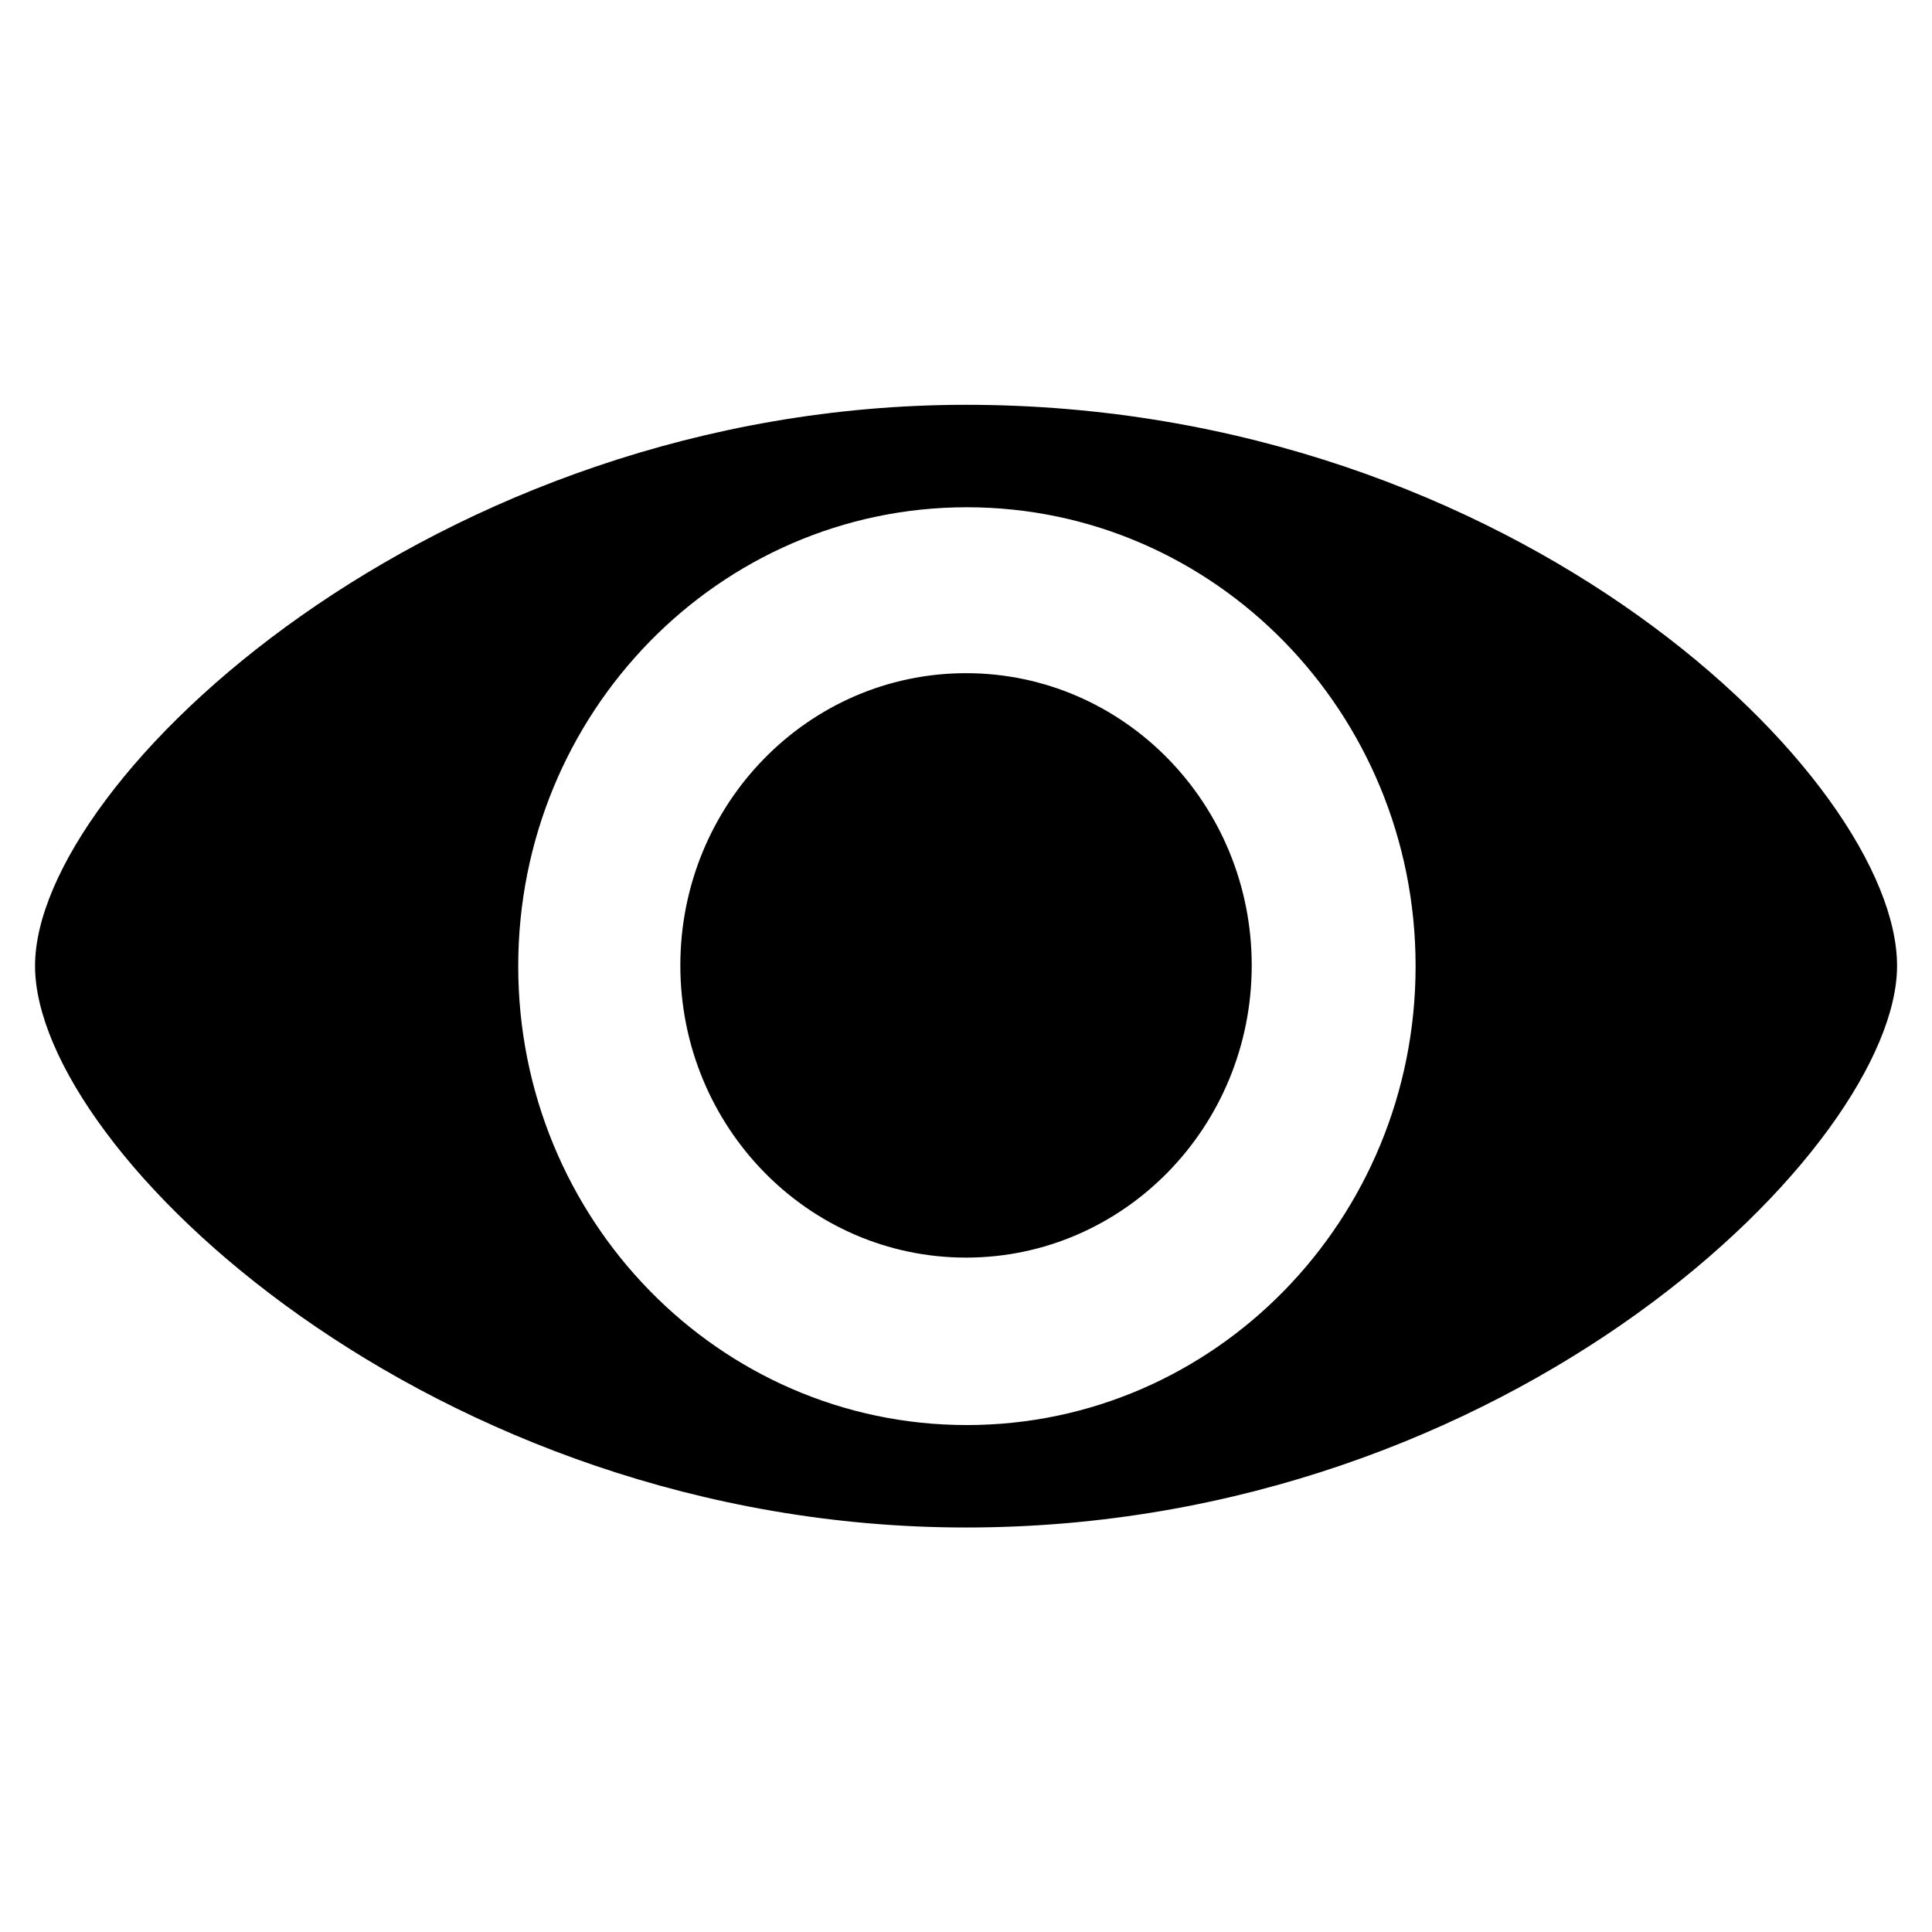
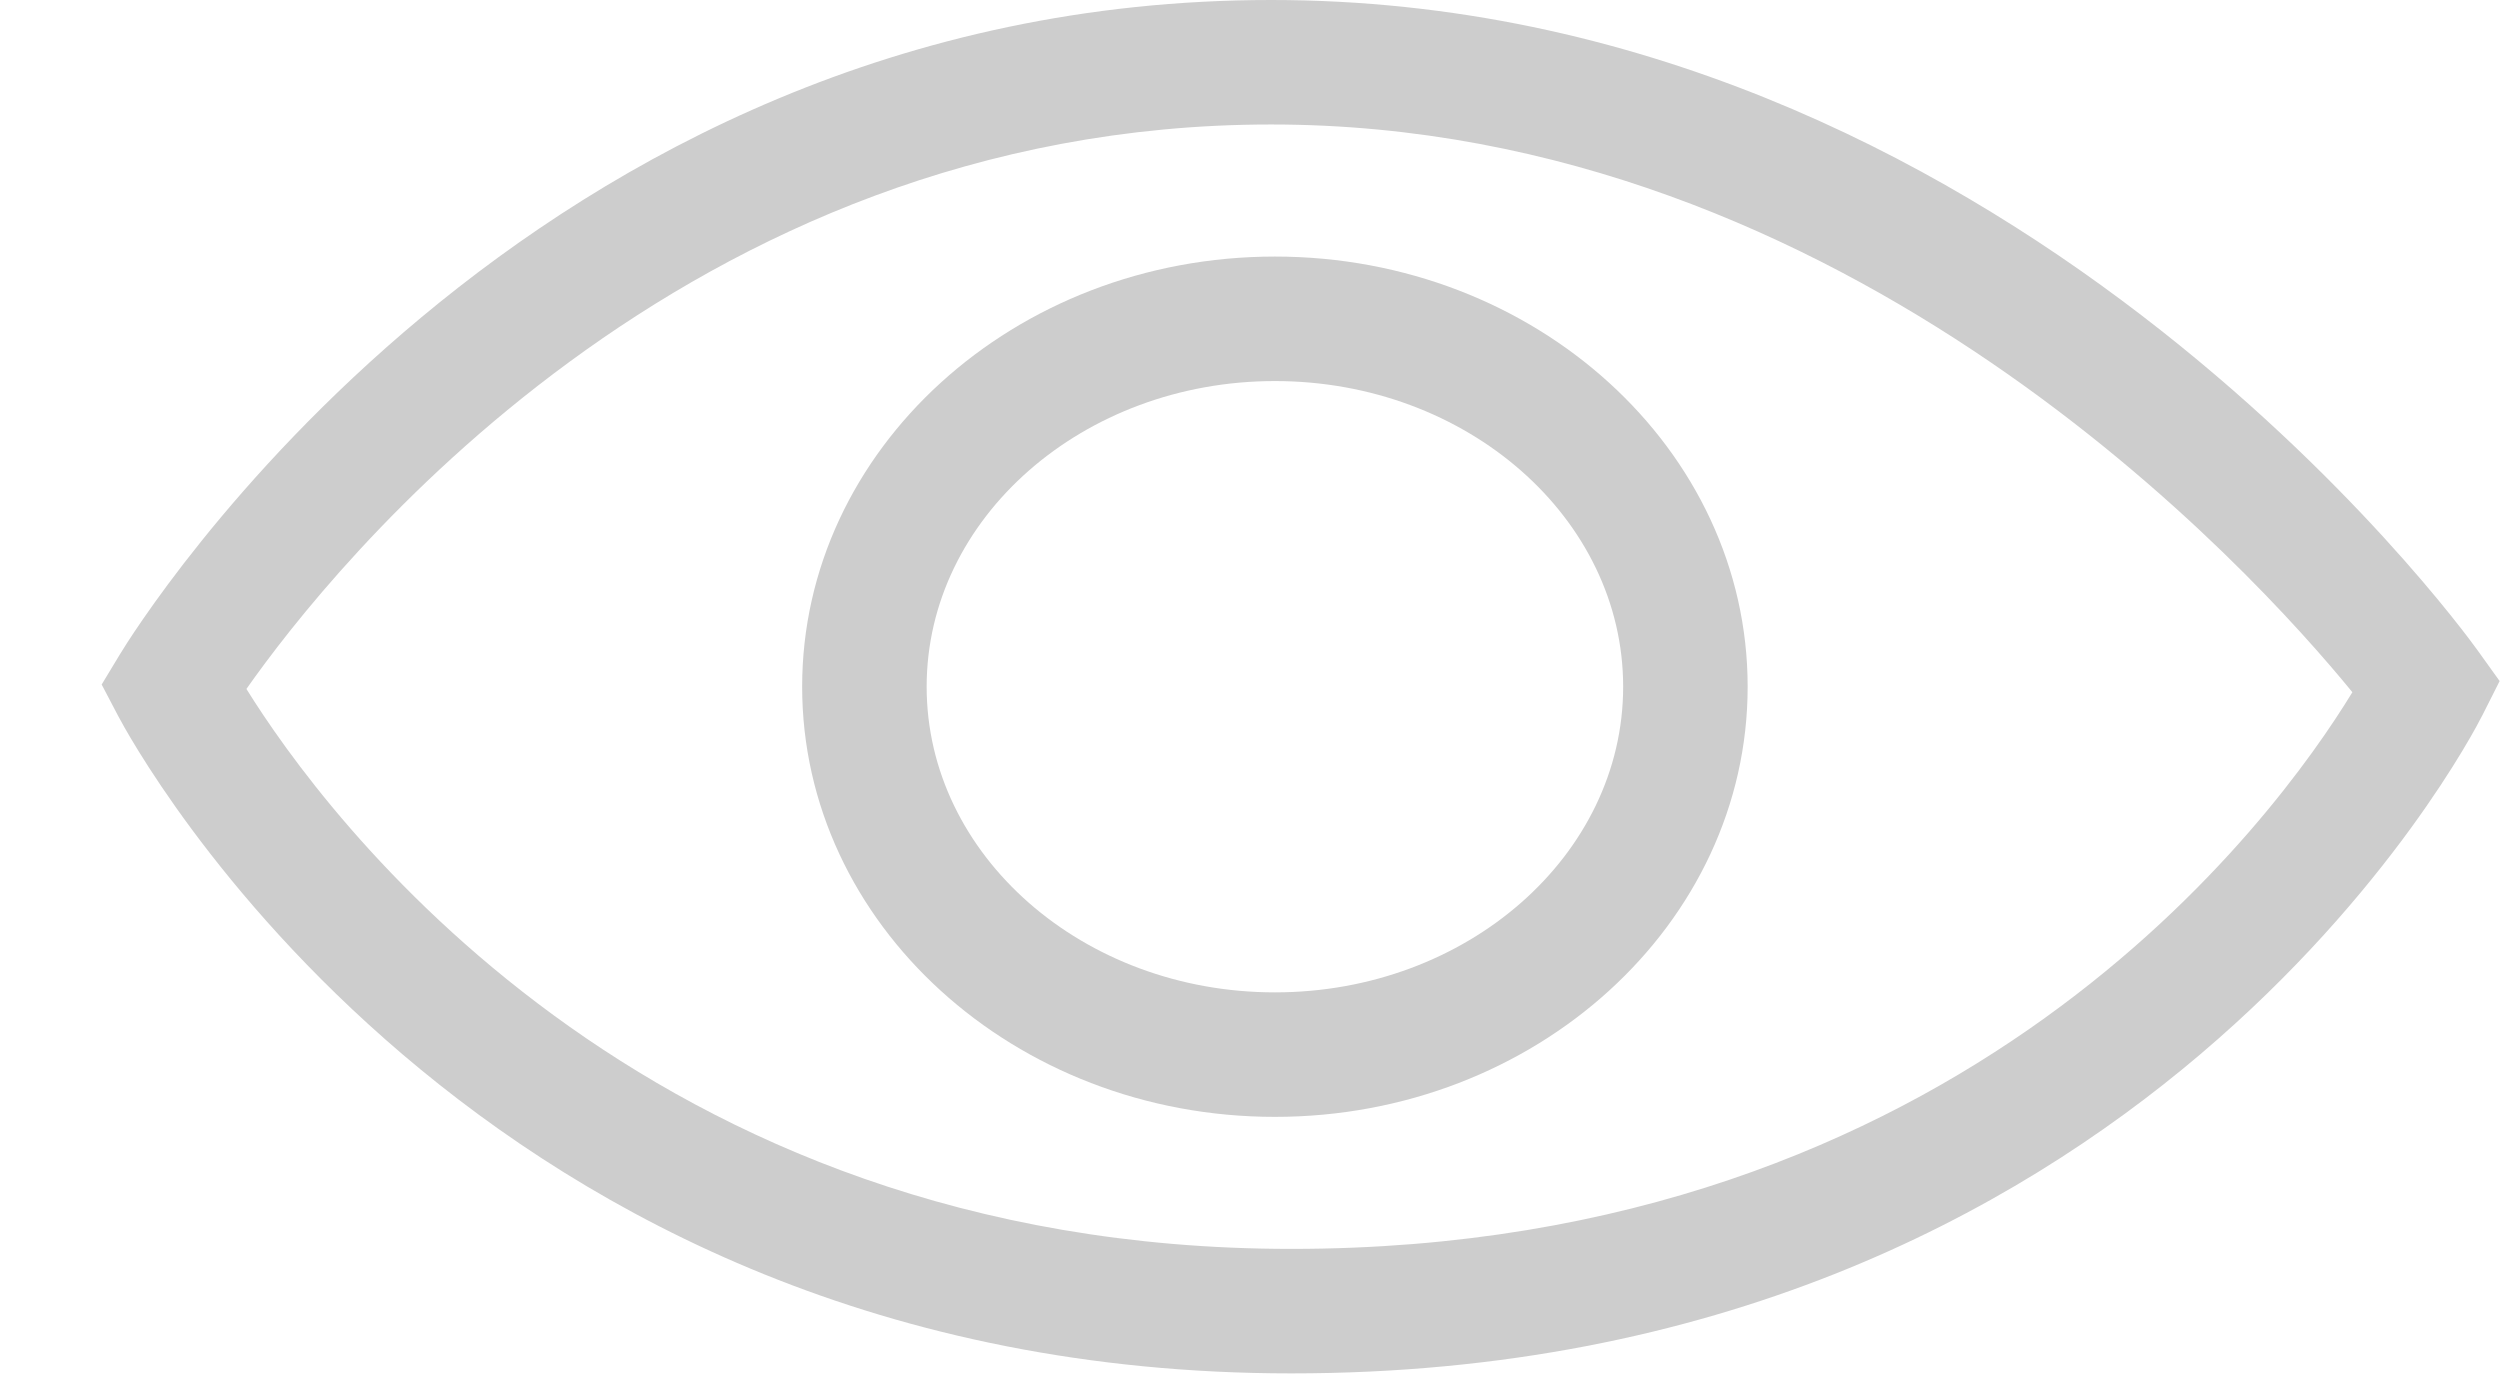
- <svg xmlns="http://www.w3.org/2000/svg" t="1511508053140" class="icon" style="" viewBox="0 0 1024 1024" version="1.1" p-id="4807" width="32" height="32">
+ <svg xmlns="http://www.w3.org/2000/svg" t="1505439000253" class="icon" style="" viewBox="0 0 1864 1024" version="1.1" p-id="2388" width="364.062" height="200">
  <defs>
    <style type="text/css" />
  </defs>
-   <path d="M1005.482 511.921c0 95.008-203.483 297.684-493.455 297.684-282.592 0-493.455-199.341-493.455-297.684 0-98.329 211.773-297.365 493.455-297.365C804.278 214.557 1005.551 413.593 1005.482 511.921zM512.461 268.855c-131.33 0-237.793 108.901-237.793 243.228 0 134.327 106.462 243.228 237.793 243.228 131.371 0 237.837-108.901 237.837-243.228C750.297 377.757 643.832 268.855 512.461 268.855zM512.027 356.8c-83.634 0-151.435 69.337-151.435 154.877 0 85.531 67.801 154.88 151.435 154.88s151.408-69.349 151.408-154.88C663.434 426.137 595.661 356.8 512.027 356.8z" p-id="4808" />
+   <path d="M46.413 404.884" p-id="2389" fill="#cdcdcd" />
+   <path d="M962.814 1024c-610.668 0-864.351-470.42-874.854-490.444l-12.16-23.18 13.539-22.385c12.054-19.918 301.608-487.991 858.437-487.991 545.172 0 885.343 465.156 899.559 484.954l16.391 22.849-12.664 25.116C1840.97 552.957 1596.225 1024 962.814 1024zM183.731 513.678c57.009 91.766 293.598 417.496 779.083 417.496 500.96 0 733.651-320.876 791.124-415.056C1679.371 424.842 1378.426 92.814 947.789 92.814 509.262 92.814 246.973 423.635 183.731 513.678z" p-id="2390" fill="#cdcdcd" />
+   <path d="M950.574 832.737c-194.366 0-352.49-143.882-352.49-320.73 0-176.835 158.124-320.717 352.49-320.717 194.353 0 352.477 143.882 352.477 320.717C1303.051 688.855 1144.927 832.737 950.574 832.737zM950.574 284.117c-143.179 0-259.663 102.229-259.663 227.89 0 125.674 116.484 227.903 259.663 227.903s259.65-102.229 259.65-227.903C1210.224 386.346 1093.753 284.117 950.574 284.117z" p-id="2391" fill="#cdcdcd" />
</svg>
